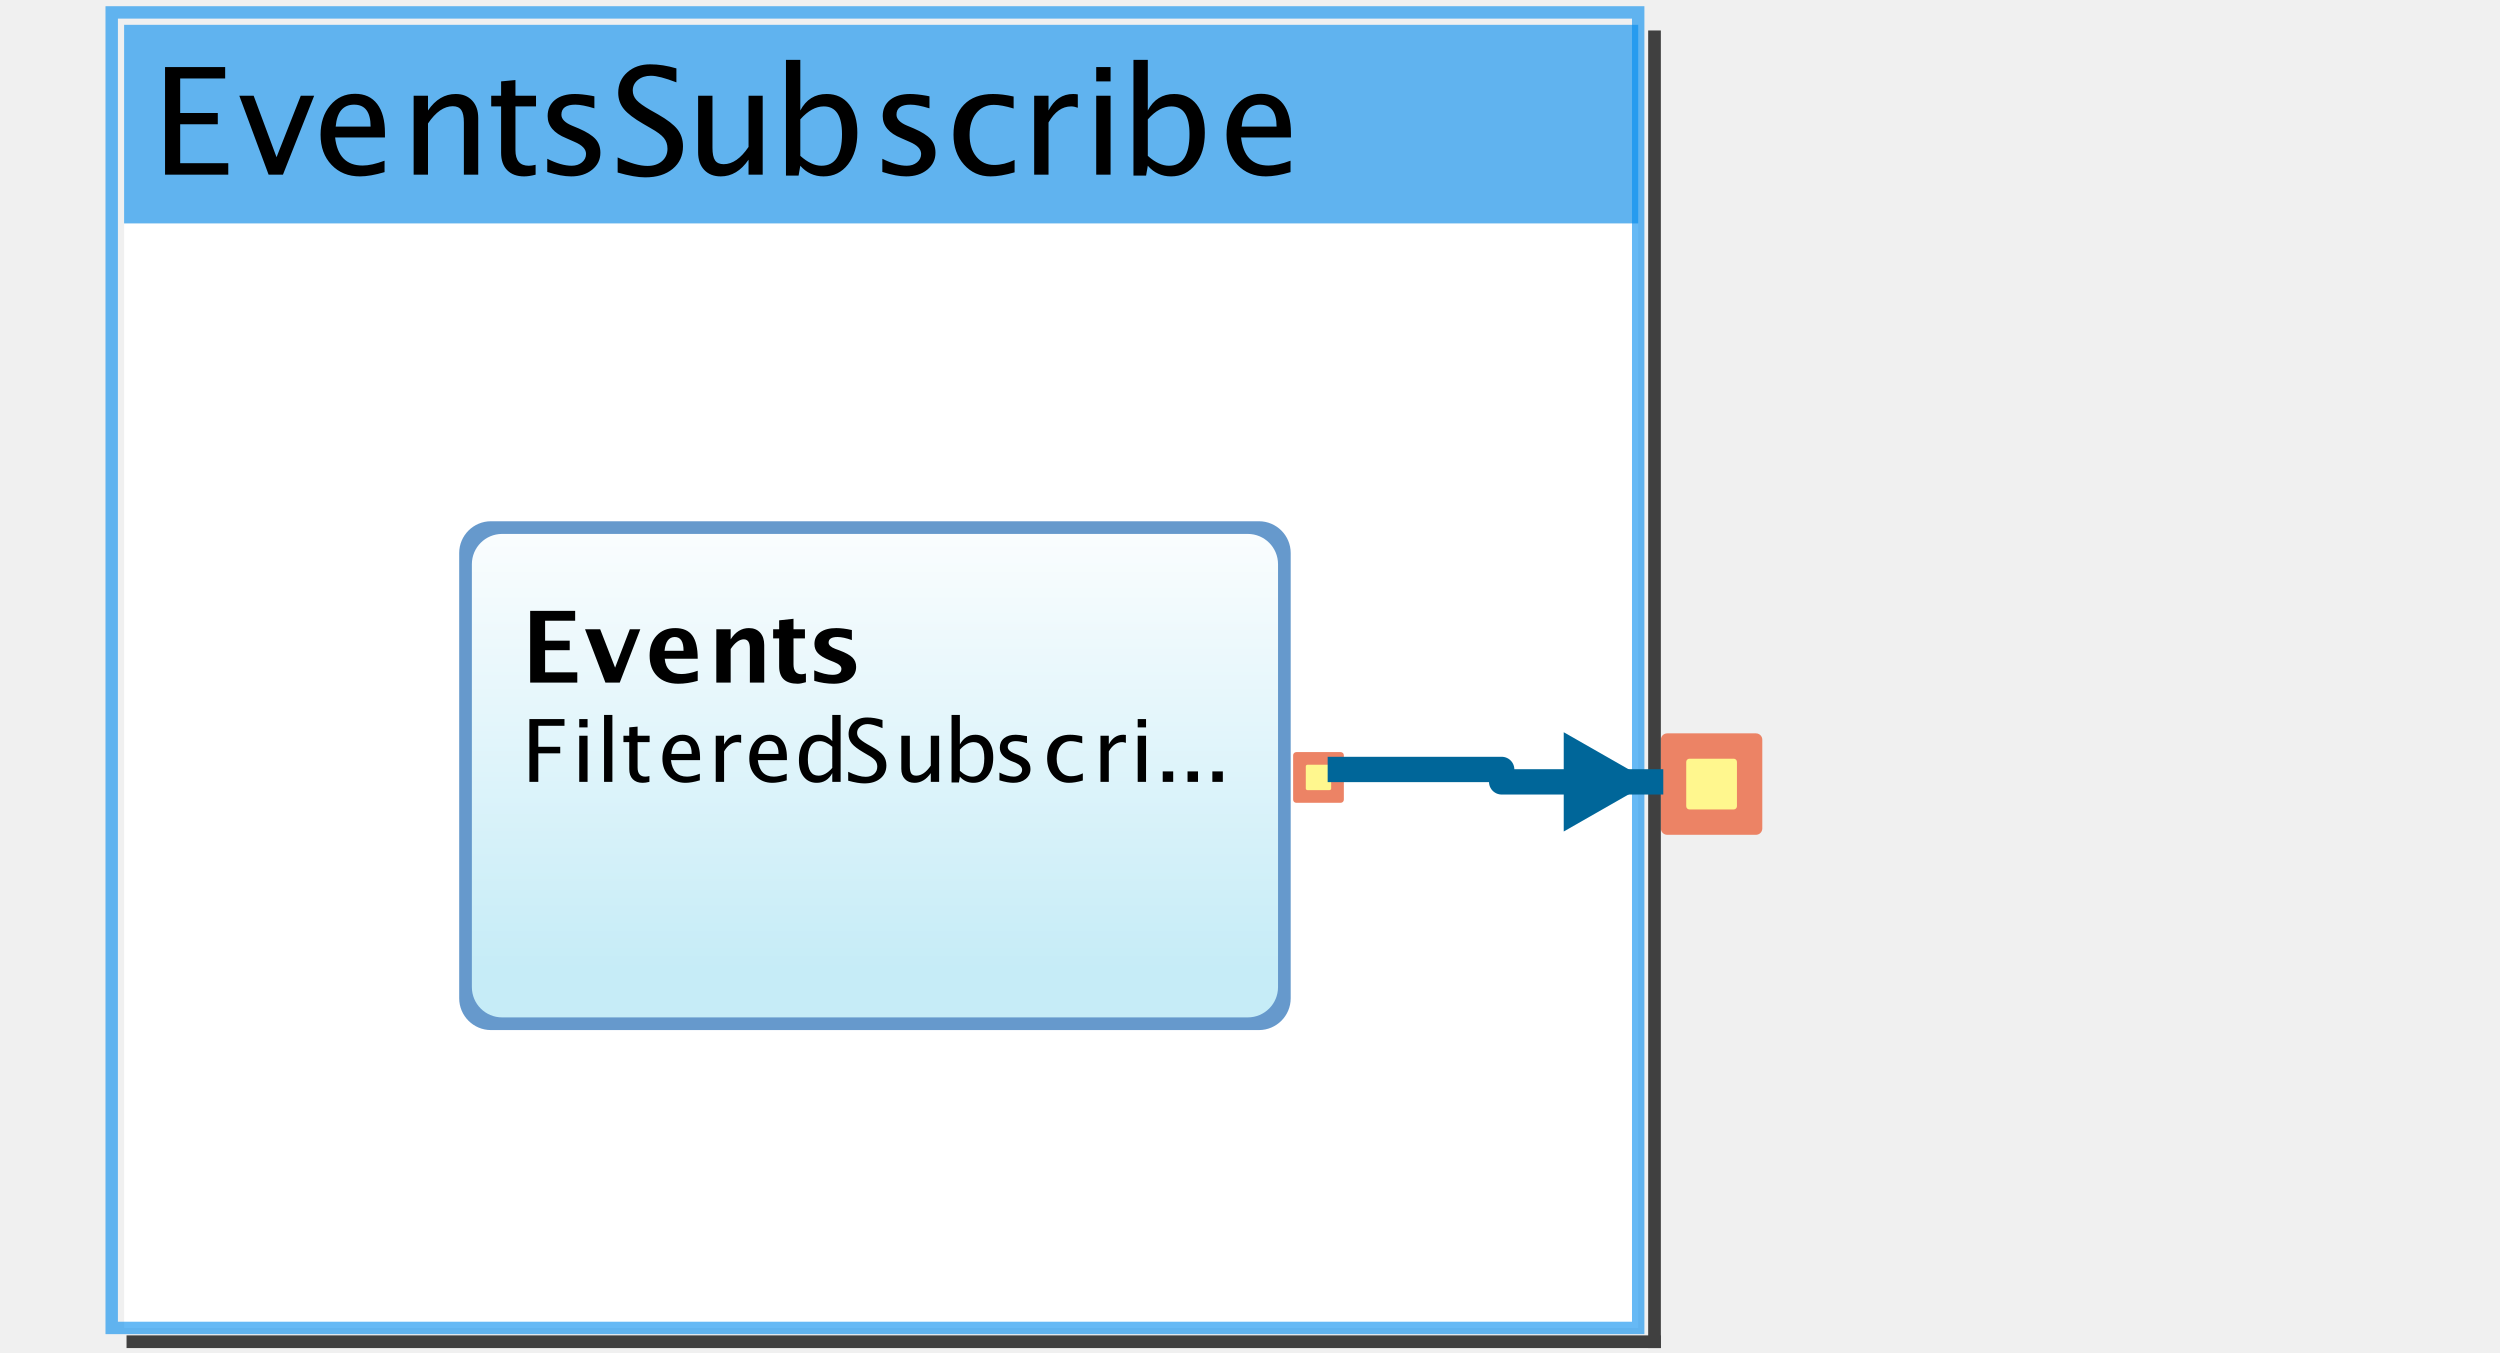
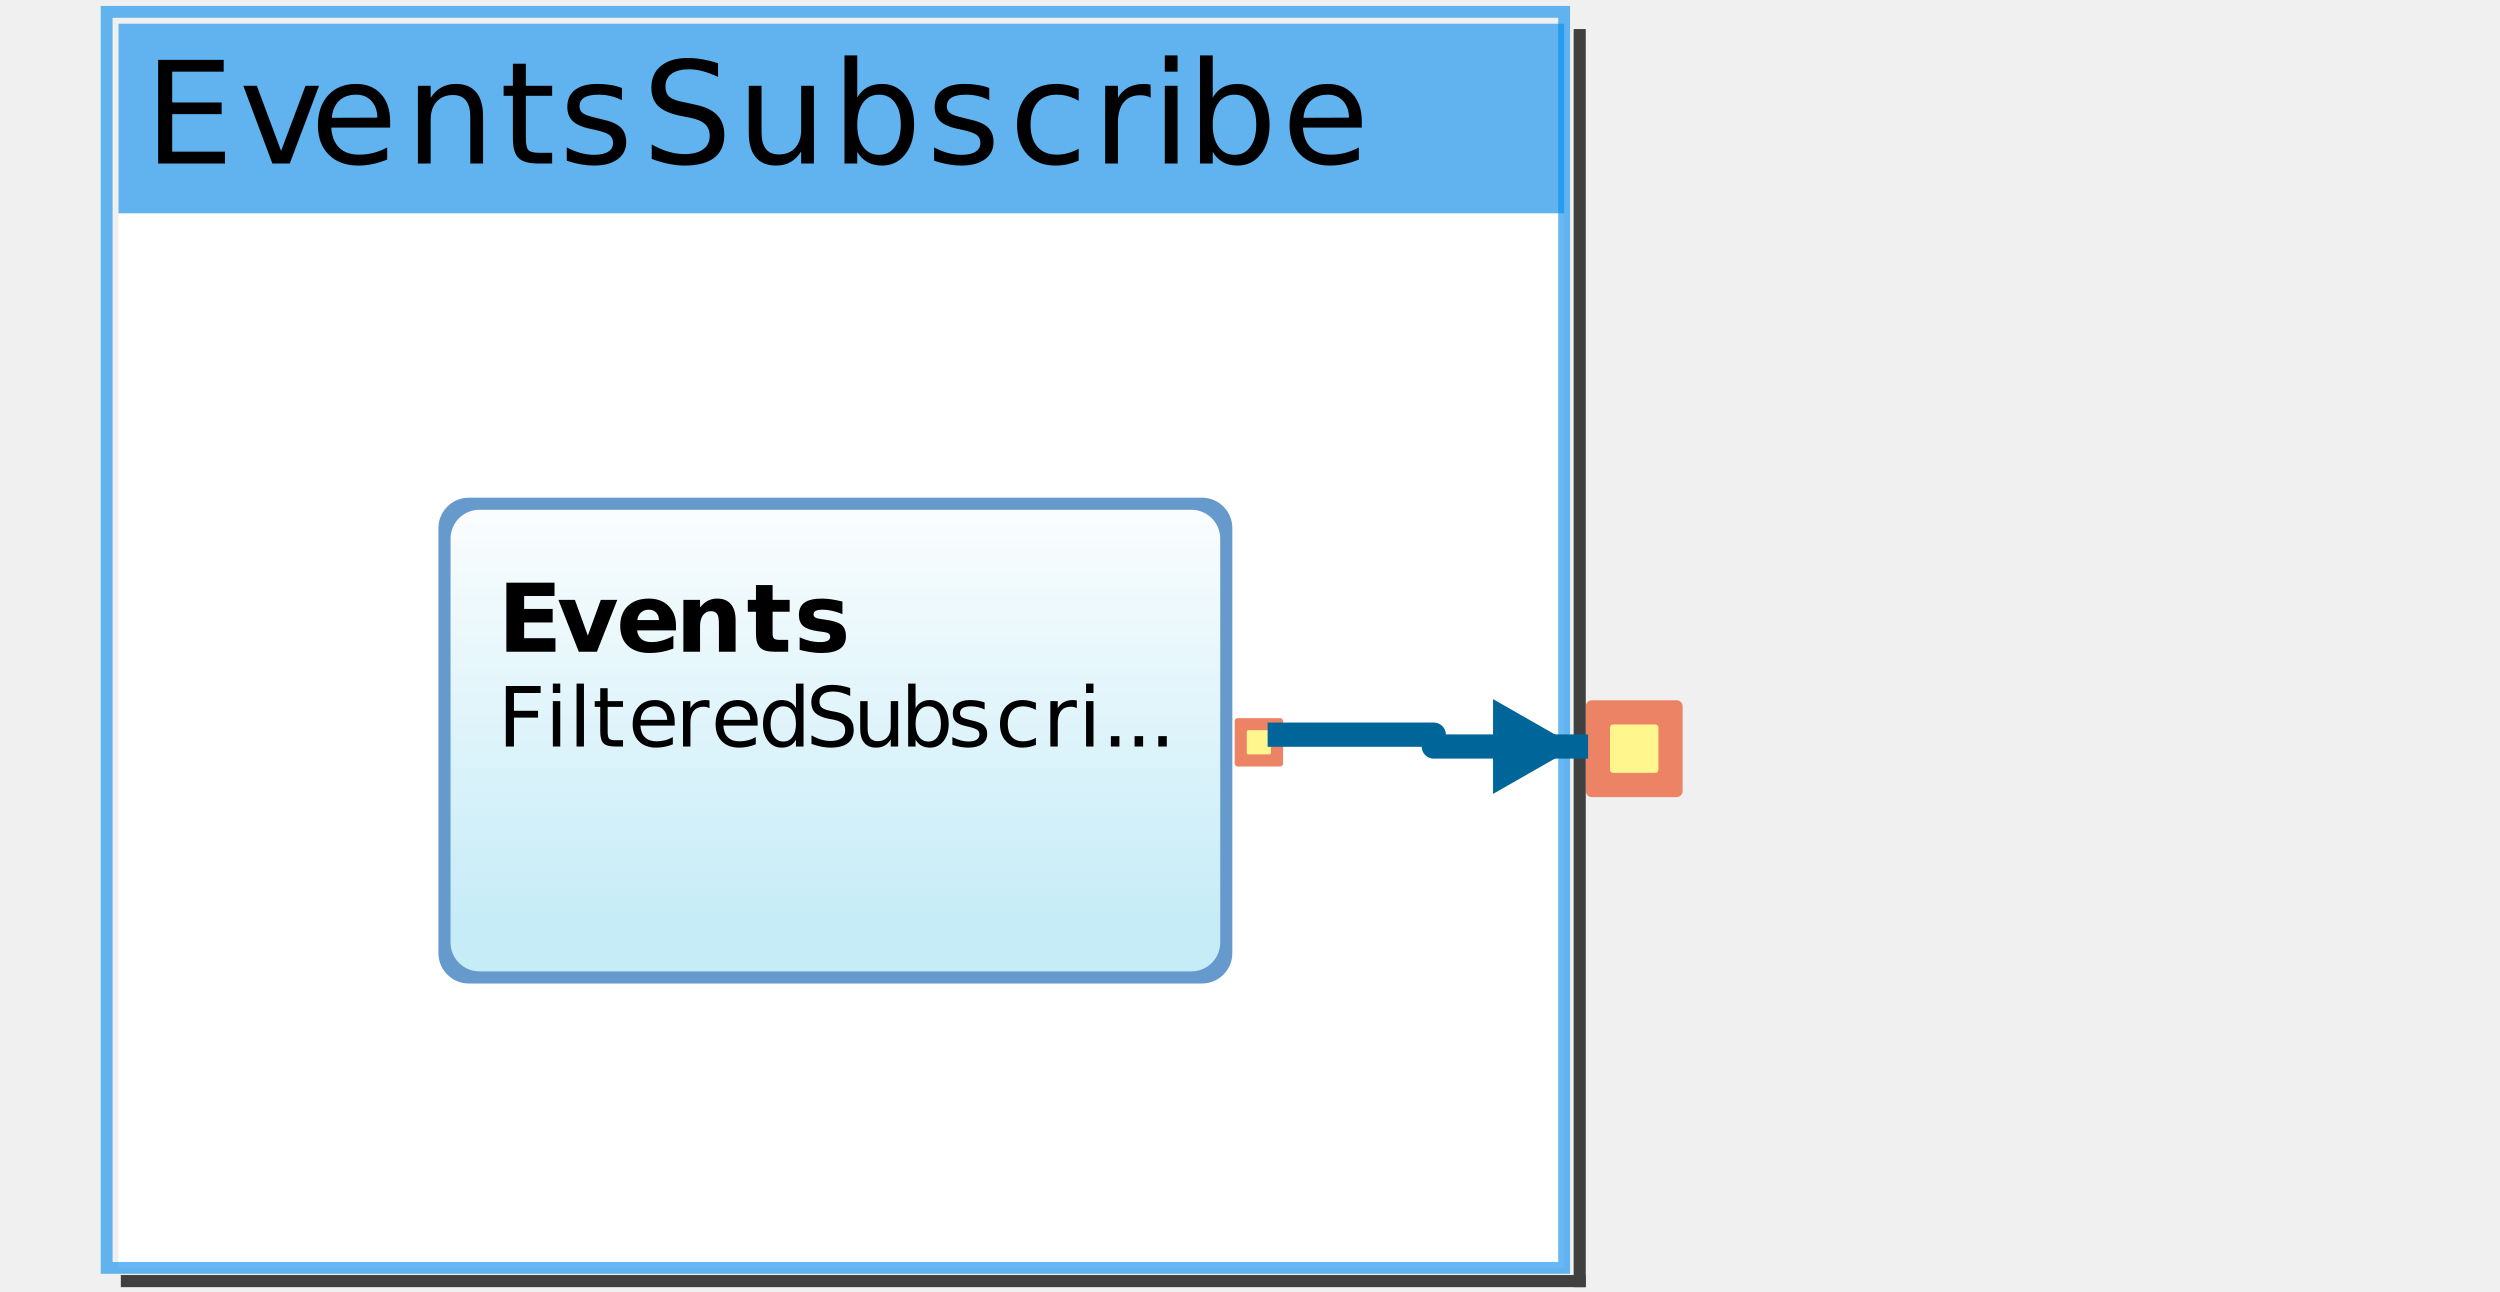
<svg xmlns="http://www.w3.org/2000/svg" style="fill-opacity:1; color-rendering:auto; color-interpolation:auto; text-rendering:auto; stroke:black; stroke-linecap:square; stroke-miterlimit:10; shape-rendering:auto; stroke-opacity:1; fill:black; stroke-dasharray:none; font-weight:normal; stroke-width:1; font-family:'Dialog'; font-style:normal; stroke-linejoin:miter; font-size:12; stroke-dashoffset:0; image-rendering:auto;">
  <defs id="genericDefs" />
  <g>
    <defs id="defs1">
      <linearGradient x1="38.022" gradientUnits="userSpaceOnUse" x2="38.022" y1="43.022" y2="78.083" id="linearGradient1" spreadMethod="pad">
        <stop style="stop-opacity:1; stop-color:rgb(250,253,254);" offset="0%" />
        <stop style="stop-opacity:1; stop-color:rgb(198,236,247);" offset="100%" />
      </linearGradient>
      <clipPath clipPathUnits="userSpaceOnUse" id="clipPath1">
        <path d="M0 0 L142 0 L142 109 L0 109 L0 0 Z" />
      </clipPath>
      <clipPath clipPathUnits="userSpaceOnUse" id="clipPath2">
        <path d="M7 0 L7 109 L135 109 L135 0 Z" />
      </clipPath>
      <clipPath clipPathUnits="userSpaceOnUse" id="clipPath3">
        <path d="M7 0 L7 109 L134 109 L134 0 Z" />
      </clipPath>
    </defs>
    <g style="fill:rgb(0,0,0); fill-opacity:0; stroke-opacity:0; stroke:rgb(0,0,0);">
      <rect x="0" y="0" width="142" style="clip-path:url(#clipPath1); stroke:none;" height="109" />
    </g>
    <g style="fill:rgb(236,131,101); text-rendering:optimizeSpeed; stroke:rgb(236,131,101);">
-       <rect x="133.826" y="59.092" width="8.174" style="clip-path:url(#clipPath1); stroke:none;" rx="0.511" ry="0.511" height="8.174" />
-       <rect x="135.87" y="61.135" width="4.087" style="clip-path:url(#clipPath1); fill:rgb(255,247,142); stroke:none;" rx="0.255" ry="0.261" height="4.087" />
-       <rect x="10.196" y="107.601" width="123.63" style="clip-path:url(#clipPath2); fill:rgb(64,64,64); stroke:none;" height="1.022" />
-       <rect x="132.804" y="2.455" width="1.022" style="clip-path:url(#clipPath2); fill:rgb(64,64,64); stroke:none;" height="106.167" />
+       <rect x="133.826" y="59.095" width="8.174" style="clip-path:url(#clipPath1); stroke:none;" rx="0.511" ry="0.511" height="8.174" />
+       <rect x="135.87" y="61.138" width="4.087" style="clip-path:url(#clipPath1); fill:rgb(255,247,142); stroke:none;" rx="0.255" ry="0.261" height="4.087" />
+       <rect x="10.196" y="107.604" width="123.63" style="clip-path:url(#clipPath2); fill:rgb(64,64,64); stroke:none;" height="1.022" />
+       <rect x="132.804" y="2.453" width="1.022" style="clip-path:url(#clipPath2); fill:rgb(64,64,64); stroke:none;" height="106.173" />
      <rect x="10" y="18" width="122" style="clip-path:url(#clipPath3); fill:white; text-rendering:geometricPrecision; stroke:none;" height="89" />
    </g>
    <g style="fill:rgb(0,139,239); text-rendering:geometricPrecision; fill-opacity:0.6; stroke-opacity:0.6; stroke:rgb(0,139,239);">
      <rect x="10" y="2" width="122" style="clip-path:url(#clipPath3); stroke:none;" height="16" />
    </g>
    <g style="font-family:sans-serif; text-rendering:geometricPrecision;">
-       <path d="M13.299 14.074 L13.299 5.402 L18.143 5.402 L18.143 6.324 L14.518 6.324 L14.518 9.105 L17.549 9.105 L17.549 10.011 L14.518 10.011 L14.518 13.152 L18.393 13.152 L18.393 14.074 L13.299 14.074 ZM21.643 14.074 L19.283 7.714 L20.439 7.714 L22.283 12.667 L24.236 7.714 L25.314 7.714 L22.799 14.074 L21.643 14.074 ZM30.986 13.87 Q29.83 14.214 29.002 14.214 Q27.596 14.214 26.713 13.285 Q25.83 12.355 25.83 10.855 Q25.83 9.417 26.611 8.488 Q27.393 7.558 28.611 7.558 Q29.768 7.558 30.393 8.378 Q31.018 9.199 31.018 10.714 L31.018 11.074 L27.002 11.074 Q27.252 13.339 29.221 13.339 Q29.939 13.339 30.986 12.949 L30.986 13.87 ZM27.049 10.199 L29.861 10.199 Q29.861 8.433 28.533 8.433 Q27.205 8.433 27.049 10.199 ZM33.33 14.074 L33.33 7.714 L34.486 7.714 L34.486 8.902 Q35.393 7.574 36.721 7.574 Q37.549 7.574 38.041 8.097 Q38.533 8.62 38.533 9.495 L38.533 14.074 L37.377 14.074 L37.377 9.87 Q37.377 9.167 37.166 8.863 Q36.955 8.558 36.486 8.558 Q35.424 8.558 34.486 9.949 L34.486 14.074 L33.33 14.074 ZM42.236 14.214 Q41.361 14.214 40.869 13.714 Q40.377 13.214 40.377 12.308 L40.377 8.574 L39.58 8.574 L39.58 7.714 L40.377 7.714 L40.377 6.558 L41.533 6.449 L41.533 7.714 L43.19 7.714 L43.19 8.574 L41.533 8.574 L41.533 12.105 Q41.533 13.355 42.611 13.355 Q42.83 13.355 43.158 13.277 L43.158 14.074 Q42.627 14.214 42.236 14.214 ZM46.018 14.214 Q45.221 14.214 44.096 13.855 L44.096 12.792 Q45.221 13.355 46.065 13.355 Q46.565 13.355 46.893 13.082 Q47.221 12.808 47.221 12.402 Q47.221 11.824 46.299 11.433 L45.627 11.136 Q44.127 10.527 44.127 9.355 Q44.127 8.527 44.721 8.05 Q45.315 7.574 46.33 7.574 Q46.861 7.574 47.658 7.714 L47.893 7.761 L47.893 8.73 Q46.924 8.433 46.361 8.433 Q45.236 8.433 45.236 9.245 Q45.236 9.761 46.08 10.12 L46.643 10.355 Q47.58 10.761 47.979 11.199 Q48.377 11.636 48.377 12.308 Q48.377 13.136 47.713 13.675 Q47.049 14.214 46.018 14.214 ZM51.986 14.292 Q51.127 14.292 49.768 13.902 L49.768 12.683 Q51.221 13.37 52.174 13.37 Q52.893 13.37 53.338 12.988 Q53.783 12.605 53.783 11.98 Q53.783 11.48 53.494 11.12 Q53.205 10.761 52.424 10.324 L51.83 9.98 Q50.721 9.339 50.268 8.785 Q49.815 8.23 49.815 7.48 Q49.815 6.48 50.541 5.832 Q51.268 5.183 52.393 5.183 Q53.393 5.183 54.502 5.511 L54.502 6.636 Q53.127 6.105 52.455 6.105 Q51.815 6.105 51.401 6.441 Q50.986 6.777 50.986 7.292 Q50.986 7.73 51.291 8.066 Q51.596 8.402 52.408 8.87 L53.018 9.214 Q54.143 9.855 54.588 10.425 Q55.033 10.995 55.033 11.792 Q55.033 12.917 54.205 13.605 Q53.377 14.292 51.986 14.292 ZM60.315 14.074 L60.315 12.87 Q59.393 14.214 58.08 14.214 Q57.236 14.214 56.744 13.691 Q56.252 13.167 56.252 12.277 L56.252 7.714 L57.408 7.714 L57.408 11.902 Q57.408 12.62 57.619 12.925 Q57.83 13.23 58.315 13.23 Q59.377 13.23 60.315 11.839 L60.315 7.714 L61.455 7.714 L61.455 14.074 L60.315 14.074 ZM63.33 14.152 L63.33 4.824 L64.486 4.824 L64.486 8.902 Q65.189 7.574 66.611 7.574 Q67.752 7.574 68.416 8.41 Q69.08 9.245 69.08 10.699 Q69.08 12.277 68.33 13.245 Q67.58 14.214 66.361 14.214 Q65.236 14.214 64.486 13.355 L64.346 14.152 L63.33 14.152 ZM64.486 12.558 Q65.377 13.355 66.189 13.355 Q67.846 13.355 67.846 10.808 Q67.846 8.574 66.377 8.574 Q65.408 8.574 64.486 9.62 L64.486 12.558 ZM73.018 14.214 Q72.221 14.214 71.096 13.855 L71.096 12.792 Q72.221 13.355 73.064 13.355 Q73.564 13.355 73.893 13.082 Q74.221 12.808 74.221 12.402 Q74.221 11.824 73.299 11.433 L72.627 11.136 Q71.127 10.527 71.127 9.355 Q71.127 8.527 71.721 8.05 Q72.314 7.574 73.33 7.574 Q73.861 7.574 74.658 7.714 L74.893 7.761 L74.893 8.73 Q73.924 8.433 73.361 8.433 Q72.236 8.433 72.236 9.245 Q72.236 9.761 73.08 10.12 L73.643 10.355 Q74.58 10.761 74.979 11.199 Q75.377 11.636 75.377 12.308 Q75.377 13.136 74.713 13.675 Q74.049 14.214 73.018 14.214 ZM79.814 14.214 Q78.518 14.214 77.674 13.261 Q76.83 12.308 76.83 10.855 Q76.83 9.308 77.666 8.441 Q78.502 7.574 80.018 7.574 Q80.752 7.574 81.674 7.777 L81.674 8.745 Q80.705 8.449 80.08 8.449 Q79.205 8.449 78.666 9.113 Q78.127 9.777 78.127 10.886 Q78.127 11.964 78.674 12.628 Q79.221 13.292 80.111 13.292 Q80.908 13.292 81.752 12.886 L81.752 13.886 Q80.627 14.214 79.814 14.214 ZM83.33 14.074 L83.33 7.714 L84.486 7.714 L84.486 8.902 Q85.174 7.574 86.471 7.574 Q86.658 7.574 86.846 7.605 L86.846 8.683 Q86.549 8.574 86.314 8.574 Q85.221 8.574 84.486 9.87 L84.486 14.074 L83.33 14.074 ZM88.33 14.074 L88.33 7.714 L89.486 7.714 L89.486 14.074 L88.33 14.074 ZM88.33 6.558 L88.33 5.402 L89.486 5.402 L89.486 6.558 L88.33 6.558 ZM91.33 14.152 L91.33 4.824 L92.486 4.824 L92.486 8.902 Q93.189 7.574 94.611 7.574 Q95.752 7.574 96.416 8.41 Q97.08 9.245 97.08 10.699 Q97.08 12.277 96.33 13.245 Q95.58 14.214 94.361 14.214 Q93.236 14.214 92.486 13.355 L92.346 14.152 L91.33 14.152 ZM92.486 12.558 Q93.377 13.355 94.189 13.355 Q95.846 13.355 95.846 10.808 Q95.846 8.574 94.377 8.574 Q93.408 8.574 92.486 9.62 L92.486 12.558 ZM103.986 13.87 Q102.83 14.214 102.002 14.214 Q100.596 14.214 99.713 13.285 Q98.83 12.355 98.83 10.855 Q98.83 9.417 99.611 8.488 Q100.393 7.558 101.611 7.558 Q102.768 7.558 103.393 8.378 Q104.018 9.199 104.018 10.714 L104.018 11.074 L100.002 11.074 Q100.252 13.339 102.221 13.339 Q102.939 13.339 103.986 12.949 L103.986 13.87 ZM100.049 10.199 L102.861 10.199 Q102.861 8.433 101.533 8.433 Q100.205 8.433 100.049 10.199 Z" style="stroke:none; clip-path:url(#clipPath3);" />
+       <path d="M13.346 5.051 L18.877 5.051 L18.877 6.051 L14.533 6.051 L14.533 8.645 L18.705 8.645 L18.705 9.63 L14.533 9.63 L14.533 12.802 L18.986 12.802 L18.986 13.802 L13.346 13.802 L13.346 5.051 ZM20.533 7.239 L21.674 7.239 L23.721 12.739 L25.783 7.239 L26.924 7.239 L24.455 13.802 L22.986 13.802 L20.533 7.239 ZM32.924 10.255 L32.924 10.77 L27.955 10.77 Q28.033 11.895 28.635 12.473 Q29.236 13.052 30.299 13.052 Q30.924 13.052 31.51 12.903 Q32.096 12.755 32.674 12.442 L32.674 13.473 Q32.08 13.708 31.471 13.841 Q30.861 13.973 30.236 13.973 Q28.674 13.973 27.752 13.059 Q26.83 12.145 26.83 10.583 Q26.83 8.973 27.705 8.028 Q28.58 7.083 30.049 7.083 Q31.377 7.083 32.151 7.934 Q32.924 8.786 32.924 10.255 ZM31.846 9.927 Q31.83 9.052 31.346 8.52 Q30.861 7.989 30.064 7.989 Q29.158 7.989 28.619 8.505 Q28.08 9.02 28.002 9.942 L31.846 9.927 ZM40.768 9.833 L40.768 13.802 L39.69 13.802 L39.69 9.88 Q39.69 8.942 39.322 8.481 Q38.955 8.02 38.236 8.02 Q37.361 8.02 36.854 8.575 Q36.346 9.13 36.346 10.098 L36.346 13.802 L35.268 13.802 L35.268 7.239 L36.346 7.239 L36.346 8.255 Q36.736 7.661 37.26 7.372 Q37.783 7.083 38.471 7.083 Q39.596 7.083 40.182 7.778 Q40.768 8.473 40.768 9.833 ZM44.377 5.38 L44.377 7.239 L46.596 7.239 L46.596 8.083 L44.377 8.083 L44.377 11.645 Q44.377 12.442 44.596 12.669 Q44.815 12.895 45.486 12.895 L46.596 12.895 L46.596 13.802 L45.486 13.802 Q44.236 13.802 43.76 13.333 Q43.283 12.864 43.283 11.645 L43.283 8.083 L42.502 8.083 L42.502 7.239 L43.283 7.239 L43.283 5.38 L44.377 5.38 ZM52.486 7.426 L52.486 8.458 Q52.033 8.223 51.541 8.106 Q51.049 7.989 50.518 7.989 Q49.721 7.989 49.315 8.231 Q48.908 8.473 48.908 8.973 Q48.908 9.348 49.197 9.559 Q49.486 9.77 50.361 9.958 L50.721 10.052 Q51.877 10.286 52.361 10.739 Q52.846 11.192 52.846 11.989 Q52.846 12.911 52.119 13.442 Q51.393 13.973 50.127 13.973 Q49.596 13.973 49.026 13.872 Q48.455 13.77 47.83 13.567 L47.83 12.442 Q48.424 12.755 49.002 12.911 Q49.58 13.067 50.158 13.067 Q50.908 13.067 51.322 12.809 Q51.736 12.552 51.736 12.067 Q51.736 11.63 51.44 11.395 Q51.143 11.161 50.143 10.942 L49.768 10.864 Q48.768 10.645 48.322 10.208 Q47.877 9.77 47.877 9.02 Q47.877 8.083 48.533 7.583 Q49.19 7.083 50.393 7.083 Q50.986 7.083 51.518 7.169 Q52.049 7.255 52.486 7.426 ZM60.596 5.333 L60.596 6.489 Q59.924 6.176 59.322 6.013 Q58.721 5.848 58.174 5.848 Q57.205 5.848 56.682 6.223 Q56.158 6.598 56.158 7.301 Q56.158 7.88 56.502 8.177 Q56.846 8.473 57.83 8.645 L58.533 8.802 Q59.861 9.052 60.494 9.684 Q61.127 10.317 61.127 11.38 Q61.127 12.661 60.276 13.317 Q59.424 13.973 57.768 13.973 Q57.158 13.973 56.455 13.833 Q55.752 13.692 55.002 13.411 L55.002 12.192 Q55.721 12.598 56.416 12.802 Q57.111 13.005 57.768 13.005 Q58.783 13.005 59.338 12.606 Q59.893 12.208 59.893 11.473 Q59.893 10.833 59.494 10.466 Q59.096 10.098 58.19 9.927 L57.471 9.786 Q56.143 9.52 55.557 8.958 Q54.971 8.395 54.971 7.395 Q54.971 6.223 55.783 5.559 Q56.596 4.895 58.033 4.895 Q58.658 4.895 59.291 5.005 Q59.924 5.114 60.596 5.333 ZM63.19 11.208 L63.19 7.239 L64.268 7.239 L64.268 11.177 Q64.268 12.098 64.635 12.567 Q65.002 13.036 65.721 13.036 Q66.596 13.036 67.104 12.481 Q67.611 11.927 67.611 10.958 L67.611 7.239 L68.689 7.239 L68.689 13.802 L67.611 13.802 L67.611 12.786 Q67.221 13.395 66.705 13.684 Q66.189 13.973 65.502 13.973 Q64.361 13.973 63.776 13.27 Q63.19 12.567 63.19 11.208 ZM76.018 10.52 Q76.018 9.333 75.525 8.661 Q75.033 7.989 74.189 7.989 Q73.33 7.989 72.838 8.661 Q72.346 9.333 72.346 10.52 Q72.346 11.708 72.838 12.387 Q73.33 13.067 74.189 13.067 Q75.033 13.067 75.525 12.387 Q76.018 11.708 76.018 10.52 ZM72.346 8.239 Q72.689 7.645 73.205 7.364 Q73.721 7.083 74.439 7.083 Q75.643 7.083 76.393 8.028 Q77.143 8.973 77.143 10.52 Q77.143 12.067 76.393 13.02 Q75.643 13.973 74.439 13.973 Q73.721 13.973 73.205 13.684 Q72.689 13.395 72.346 12.817 L72.346 13.802 L71.268 13.802 L71.268 4.676 L72.346 4.676 L72.346 8.239 ZM83.486 7.426 L83.486 8.458 Q83.033 8.223 82.541 8.106 Q82.049 7.989 81.518 7.989 Q80.721 7.989 80.314 8.231 Q79.908 8.473 79.908 8.973 Q79.908 9.348 80.197 9.559 Q80.486 9.77 81.361 9.958 L81.721 10.052 Q82.877 10.286 83.361 10.739 Q83.846 11.192 83.846 11.989 Q83.846 12.911 83.119 13.442 Q82.393 13.973 81.127 13.973 Q80.596 13.973 80.025 13.872 Q79.455 13.77 78.83 13.567 L78.83 12.442 Q79.424 12.755 80.002 12.911 Q80.58 13.067 81.158 13.067 Q81.908 13.067 82.322 12.809 Q82.736 12.552 82.736 12.067 Q82.736 11.63 82.439 11.395 Q82.143 11.161 81.143 10.942 L80.768 10.864 Q79.768 10.645 79.322 10.208 Q78.877 9.77 78.877 9.02 Q78.877 8.083 79.533 7.583 Q80.189 7.083 81.393 7.083 Q81.986 7.083 82.518 7.169 Q83.049 7.255 83.486 7.426 ZM91.033 7.489 L91.033 8.505 Q90.564 8.239 90.111 8.114 Q89.658 7.989 89.189 7.989 Q88.127 7.989 87.549 8.653 Q86.971 9.317 86.971 10.52 Q86.971 11.723 87.549 12.387 Q88.127 13.052 89.189 13.052 Q89.658 13.052 90.111 12.927 Q90.564 12.802 91.033 12.552 L91.033 13.552 Q90.58 13.755 90.096 13.864 Q89.611 13.973 89.064 13.973 Q87.58 13.973 86.705 13.044 Q85.83 12.114 85.83 10.52 Q85.83 8.927 86.713 8.005 Q87.596 7.083 89.143 7.083 Q89.627 7.083 90.104 7.184 Q90.58 7.286 91.033 7.489 ZM97.111 8.239 Q96.924 8.145 96.713 8.091 Q96.502 8.036 96.236 8.036 Q95.33 8.036 94.838 8.63 Q94.346 9.223 94.346 10.348 L94.346 13.802 L93.268 13.802 L93.268 7.239 L94.346 7.239 L94.346 8.255 Q94.689 7.661 95.236 7.372 Q95.783 7.083 96.564 7.083 Q96.674 7.083 96.807 7.098 Q96.939 7.114 97.096 7.145 L97.111 8.239 ZM98.299 7.239 L99.377 7.239 L99.377 13.802 L98.299 13.802 L98.299 7.239 ZM98.299 4.676 L99.377 4.676 L99.377 6.051 L98.299 6.051 L98.299 4.676 ZM106.018 10.52 Q106.018 9.333 105.525 8.661 Q105.033 7.989 104.189 7.989 Q103.33 7.989 102.838 8.661 Q102.346 9.333 102.346 10.52 Q102.346 11.708 102.838 12.387 Q103.33 13.067 104.189 13.067 Q105.033 13.067 105.525 12.387 Q106.018 11.708 106.018 10.52 ZM102.346 8.239 Q102.689 7.645 103.205 7.364 Q103.721 7.083 104.439 7.083 Q105.643 7.083 106.393 8.028 Q107.143 8.973 107.143 10.52 Q107.143 12.067 106.393 13.02 Q105.643 13.973 104.439 13.973 Q103.721 13.973 103.205 13.684 Q102.689 13.395 102.346 12.817 L102.346 13.802 L101.268 13.802 L101.268 4.676 L102.346 4.676 L102.346 8.239 ZM114.924 10.255 L114.924 10.77 L109.955 10.77 Q110.033 11.895 110.635 12.473 Q111.236 13.052 112.299 13.052 Q112.924 13.052 113.51 12.903 Q114.096 12.755 114.674 12.442 L114.674 13.473 Q114.08 13.708 113.471 13.841 Q112.861 13.973 112.236 13.973 Q110.674 13.973 109.752 13.059 Q108.83 12.145 108.83 10.583 Q108.83 8.973 109.705 8.028 Q110.58 7.083 112.049 7.083 Q113.377 7.083 114.15 7.934 Q114.924 8.786 114.924 10.255 ZM113.846 9.927 Q113.83 9.052 113.346 8.52 Q112.861 7.989 112.064 7.989 Q111.158 7.989 110.619 8.505 Q110.08 9.02 110.002 9.942 L113.846 9.927 Z" style="stroke:none; clip-path:url(#clipPath3);" />
    </g>
    <g style="fill:rgb(0,139,239); text-rendering:geometricPrecision; fill-opacity:0.6; font-family:sans-serif; stroke-opacity:0.6; stroke:rgb(0,139,239);">
      <rect x="9" y="1" width="123" style="fill:none; clip-path:url(#clipPath3);" height="106" />
    </g>
    <g style="fill:rgb(236,131,101); text-rendering:geometricPrecision; font-family:sans-serif; stroke:rgb(236,131,101);">
-       <rect x="104.196" y="60.601" width="4.087" style="clip-path:url(#clipPath2); stroke:none;" rx="0.255" ry="0.255" height="4.087" />
-       <rect x="105.217" y="61.622" width="2.043" style="clip-path:url(#clipPath2); fill:rgb(255,247,142); stroke:none;" rx="0.128" ry="0.13" height="2.043" />
+       <rect x="104.196" y="60.604" width="4.087" style="clip-path:url(#clipPath2); stroke:none;" rx="0.255" ry="0.255" height="4.087" />
+       <rect x="105.217" y="61.625" width="2.043" style="clip-path:url(#clipPath2); fill:rgb(255,247,142); stroke:none;" rx="0.128" ry="0.13" height="2.043" />
      <rect x="37" y="42" width="67" style="clip-path:url(#clipPath2); fill:rgb(102,153,204); stroke:none;" rx="2.562" ry="2.562" height="41" />
      <rect x="38.022" y="43.022" width="64.957" style="clip-path:url(#clipPath2); fill:url(#linearGradient1); stroke:none;" rx="2.435" ry="2.438" height="38.956" />
    </g>
    <g style="text-rendering:geometricPrecision; font-size:8; font-weight:bold; font-family:sans-serif;">
-       <path d="M42.719 55 L42.719 49.219 L46.344 49.219 L46.344 50.016 L43.922 50.016 L43.922 51.625 L45.906 51.625 L45.906 52.391 L43.922 52.391 L43.922 54.172 L46.516 54.172 L46.516 55 L42.719 55 ZM48.781 55 L47.141 50.703 L48.359 50.703 L49.562 53.797 L50.75 50.703 L51.594 50.703 L49.938 55 L48.781 55 ZM56.219 54.859 Q55.391 55.094 54.656 55.094 Q53.578 55.094 52.961 54.484 Q52.344 53.875 52.344 52.828 Q52.344 51.828 52.906 51.219 Q53.469 50.609 54.406 50.609 Q55.344 50.609 55.781 51.203 Q56.219 51.797 56.219 53.078 L53.562 53.078 Q53.672 54.312 54.906 54.312 Q55.484 54.312 56.219 54.047 L56.219 54.859 ZM53.547 52.438 L55.078 52.438 Q55.078 51.328 54.375 51.328 Q53.656 51.328 53.547 52.438 ZM57.719 55 L57.719 50.703 L58.875 50.703 L58.875 51.516 Q59.453 50.609 60.344 50.609 Q60.922 50.609 61.25 50.977 Q61.578 51.344 61.578 51.969 L61.578 55 L60.422 55 L60.422 52.25 Q60.422 51.516 59.938 51.516 Q59.391 51.516 58.875 52.297 L58.875 55 L57.719 55 ZM64.938 54.969 Q64.516 55.094 64.281 55.094 Q62.781 55.094 62.781 53.688 L62.781 51.438 L62.297 51.438 L62.297 50.703 L62.781 50.703 L62.781 49.984 L63.938 49.859 L63.938 50.703 L64.859 50.703 L64.859 51.438 L63.938 51.438 L63.938 53.531 Q63.938 54.328 64.578 54.328 Q64.734 54.328 64.938 54.266 L64.938 54.969 ZM65.609 54.859 L65.609 54.016 Q66.469 54.375 67.078 54.375 Q67.797 54.375 67.797 53.891 Q67.797 53.578 67.203 53.344 L66.812 53.188 Q66.172 52.922 65.898 52.625 Q65.625 52.328 65.625 51.891 Q65.625 51.281 66.094 50.945 Q66.562 50.609 67.391 50.609 Q67.922 50.609 68.641 50.766 L68.641 51.578 Q67.953 51.328 67.484 51.328 Q66.766 51.328 66.766 51.781 Q66.766 52.078 67.297 52.281 L67.641 52.406 Q68.391 52.688 68.688 52.984 Q68.984 53.281 68.984 53.734 Q68.984 54.344 68.484 54.719 Q67.984 55.094 67.172 55.094 Q66.406 55.094 65.609 54.859 Z" style="stroke:none; clip-path:url(#clipPath2);" />
-       <path d="M42.656 63 L42.656 57.938 L45.484 57.938 L45.484 58.484 L43.375 58.484 L43.375 60.172 L45.141 60.172 L45.141 60.703 L43.375 60.703 L43.375 63 L42.656 63 ZM46.672 63 L46.672 59.281 L47.344 59.281 L47.344 63 L46.672 63 ZM46.672 58.609 L46.672 57.938 L47.344 57.938 L47.344 58.609 L46.672 58.609 ZM48.672 63 L48.672 57.609 L49.344 57.609 L49.344 63 L48.672 63 ZM51.781 63.078 Q51.281 63.078 50.992 62.789 Q50.703 62.5 50.703 61.969 L50.703 59.797 L50.234 59.797 L50.234 59.281 L50.703 59.281 L50.703 58.609 L51.375 58.547 L51.375 59.281 L52.344 59.281 L52.344 59.797 L51.375 59.797 L51.375 61.844 Q51.375 62.578 52 62.578 Q52.141 62.578 52.328 62.531 L52.328 63 Q52.016 63.078 51.781 63.078 ZM56.391 62.875 Q55.719 63.078 55.234 63.078 Q54.422 63.078 53.898 62.539 Q53.375 62 53.375 61.125 Q53.375 60.281 53.836 59.742 Q54.297 59.203 55 59.203 Q55.672 59.203 56.039 59.68 Q56.406 60.156 56.406 61.047 L56.406 61.25 L54.062 61.25 Q54.219 62.578 55.359 62.578 Q55.781 62.578 56.391 62.344 L56.391 62.875 ZM54.094 60.75 L55.734 60.75 Q55.734 59.703 54.969 59.703 Q54.188 59.703 54.094 60.75 ZM57.672 63 L57.672 59.281 L58.344 59.281 L58.344 59.984 Q58.75 59.203 59.516 59.203 Q59.609 59.203 59.719 59.219 L59.719 59.859 Q59.547 59.797 59.422 59.797 Q58.781 59.797 58.344 60.547 L58.344 63 L57.672 63 ZM63.391 62.875 Q62.719 63.078 62.234 63.078 Q61.422 63.078 60.898 62.539 Q60.375 62 60.375 61.125 Q60.375 60.281 60.836 59.742 Q61.297 59.203 62 59.203 Q62.672 59.203 63.039 59.68 Q63.406 60.156 63.406 61.047 L63.406 61.25 L61.062 61.25 Q61.219 62.578 62.359 62.578 Q62.781 62.578 63.391 62.344 L63.391 62.875 ZM61.094 60.75 L62.734 60.75 Q62.734 59.703 61.969 59.703 Q61.188 59.703 61.094 60.75 ZM67.062 63 L67.062 62.297 Q66.641 63.078 65.812 63.078 Q65.156 63.078 64.766 62.594 Q64.375 62.109 64.375 61.266 Q64.375 60.328 64.812 59.766 Q65.25 59.203 65.969 59.203 Q66.625 59.203 67.062 59.719 L67.062 57.609 L67.734 57.609 L67.734 63 L67.062 63 ZM67.062 60.172 Q66.531 59.719 66.062 59.719 Q65.094 59.719 65.094 61.188 Q65.094 62.5 65.953 62.5 Q66.516 62.5 67.062 61.875 L67.062 60.172 ZM69.641 63.125 Q69.141 63.125 68.344 62.906 L68.344 62.188 Q69.203 62.594 69.75 62.594 Q70.172 62.594 70.43 62.367 Q70.688 62.141 70.688 61.781 Q70.688 61.484 70.516 61.273 Q70.344 61.062 69.891 60.812 L69.547 60.609 Q68.906 60.234 68.641 59.914 Q68.375 59.594 68.375 59.156 Q68.375 58.562 68.797 58.188 Q69.219 57.812 69.875 57.812 Q70.453 57.812 71.109 58.016 L71.109 58.672 Q70.312 58.344 69.922 58.344 Q69.547 58.344 69.305 58.547 Q69.062 58.75 69.062 59.047 Q69.062 59.297 69.234 59.492 Q69.406 59.688 69.891 59.969 L70.25 60.172 Q70.906 60.531 71.164 60.867 Q71.422 61.203 71.422 61.672 Q71.422 62.328 70.938 62.727 Q70.453 63.125 69.641 63.125 ZM75 63 L75 62.297 Q74.453 63.078 73.688 63.078 Q73.203 63.078 72.914 62.773 Q72.625 62.469 72.625 61.953 L72.625 59.281 L73.312 59.281 L73.312 61.734 Q73.312 62.156 73.43 62.328 Q73.547 62.5 73.828 62.5 Q74.453 62.5 75 61.688 L75 59.281 L75.672 59.281 L75.672 63 L75 63 ZM76.672 63.047 L76.672 57.609 L77.344 57.609 L77.344 59.984 Q77.766 59.203 78.594 59.203 Q79.25 59.203 79.641 59.695 Q80.031 60.188 80.031 61.031 Q80.031 61.953 79.594 62.516 Q79.156 63.078 78.438 63.078 Q77.781 63.078 77.344 62.578 L77.266 63.047 L76.672 63.047 ZM77.344 62.109 Q77.859 62.578 78.344 62.578 Q79.312 62.578 79.312 61.094 Q79.312 59.797 78.453 59.797 Q77.891 59.797 77.344 60.406 L77.344 62.109 ZM81.656 63.078 Q81.203 63.078 80.531 62.875 L80.531 62.25 Q81.203 62.578 81.688 62.578 Q81.969 62.578 82.164 62.422 Q82.359 62.266 82.359 62.031 Q82.359 61.688 81.828 61.453 L81.422 61.297 Q80.562 60.922 80.562 60.25 Q80.562 59.766 80.906 59.484 Q81.25 59.203 81.844 59.203 Q82.156 59.203 82.609 59.297 L82.75 59.312 L82.75 59.875 Q82.188 59.719 81.859 59.719 Q81.203 59.719 81.203 60.188 Q81.203 60.484 81.703 60.703 L82.031 60.828 Q82.578 61.062 82.805 61.32 Q83.031 61.578 83.031 61.969 Q83.031 62.453 82.648 62.766 Q82.266 63.078 81.656 63.078 ZM86.125 63.078 Q85.375 63.078 84.875 62.523 Q84.375 61.969 84.375 61.125 Q84.375 60.219 84.867 59.711 Q85.359 59.203 86.234 59.203 Q86.672 59.203 87.203 59.328 L87.203 59.891 Q86.641 59.719 86.281 59.719 Q85.766 59.719 85.453 60.109 Q85.141 60.5 85.141 61.141 Q85.141 61.766 85.461 62.156 Q85.781 62.547 86.297 62.547 Q86.766 62.547 87.25 62.312 L87.25 62.891 Q86.594 63.078 86.125 63.078 ZM88.672 63 L88.672 59.281 L89.344 59.281 L89.344 59.984 Q89.75 59.203 90.516 59.203 Q90.609 59.203 90.719 59.219 L90.719 59.859 Q90.547 59.797 90.422 59.797 Q89.781 59.797 89.344 60.547 L89.344 63 L88.672 63 ZM91.672 63 L91.672 59.281 L92.344 59.281 L92.344 63 L91.672 63 ZM91.672 58.609 L91.672 57.938 L92.344 57.938 L92.344 58.609 L91.672 58.609 ZM93.688 63 L93.688 62.156 L94.531 62.156 L94.531 63 L93.688 63 ZM95.688 63 L95.688 62.156 L96.531 62.156 L96.531 63 L95.688 63 ZM97.688 63 L97.688 62.156 L98.531 62.156 L98.531 63 L97.688 63 Z" style="stroke:none; clip-path:url(#clipPath2);" />
+       <path d="M42.734 49.172 L46.797 49.172 L46.797 50.297 L44.234 50.297 L44.234 51.391 L46.641 51.391 L46.641 52.531 L44.234 52.531 L44.234 53.859 L46.875 53.859 L46.875 55 L42.734 55 L42.734 49.172 ZM47.125 50.625 L48.516 50.625 L49.609 53.641 L50.703 50.625 L52.094 50.625 L50.375 55 L48.844 55 L47.125 50.625 ZM57.047 52.797 L57.047 53.203 L53.766 53.203 Q53.828 53.688 54.133 53.938 Q54.438 54.188 54.984 54.188 Q55.422 54.188 55.883 54.055 Q56.344 53.922 56.828 53.656 L56.828 54.734 Q56.344 54.922 55.844 55.016 Q55.344 55.109 54.844 55.109 Q53.656 55.109 53 54.508 Q52.344 53.906 52.344 52.812 Q52.344 51.75 52.992 51.133 Q53.641 50.516 54.766 50.516 Q55.797 50.516 56.422 51.141 Q57.047 51.766 57.047 52.797 ZM55.609 52.328 Q55.609 51.938 55.375 51.695 Q55.141 51.453 54.766 51.453 Q54.359 51.453 54.102 51.68 Q53.844 51.906 53.781 52.328 L55.609 52.328 ZM62.078 52.328 L62.078 55 L60.672 55 L60.672 54.562 L60.672 52.953 Q60.672 52.391 60.641 52.18 Q60.609 51.969 60.547 51.859 Q60.469 51.719 60.328 51.648 Q60.188 51.578 60.016 51.578 Q59.578 51.578 59.328 51.914 Q59.078 52.25 59.078 52.844 L59.078 55 L57.672 55 L57.672 50.625 L59.078 50.625 L59.078 51.266 Q59.391 50.875 59.742 50.695 Q60.094 50.516 60.531 50.516 Q61.281 50.516 61.68 50.984 Q62.078 51.453 62.078 52.328 ZM65.203 49.375 L65.203 50.625 L66.641 50.625 L66.641 51.625 L65.203 51.625 L65.203 53.484 Q65.203 53.781 65.32 53.891 Q65.438 54 65.797 54 L66.516 54 L66.516 55 L65.328 55 Q64.5 55 64.148 54.656 Q63.797 54.312 63.797 53.484 L63.797 51.625 L63.109 51.625 L63.109 50.625 L63.797 50.625 L63.797 49.375 L65.203 49.375 ZM71.094 50.766 L71.094 51.828 Q70.641 51.641 70.227 51.547 Q69.812 51.453 69.438 51.453 Q69.031 51.453 68.844 51.547 Q68.656 51.641 68.656 51.859 Q68.656 52.016 68.797 52.109 Q68.938 52.203 69.328 52.25 L69.562 52.281 Q70.641 52.422 71.016 52.734 Q71.391 53.047 71.391 53.703 Q71.391 54.406 70.875 54.758 Q70.359 55.109 69.328 55.109 Q68.891 55.109 68.43 55.039 Q67.969 54.969 67.484 54.844 L67.484 53.781 Q67.906 53.984 68.344 54.086 Q68.781 54.188 69.234 54.188 Q69.641 54.188 69.852 54.07 Q70.062 53.953 70.062 53.734 Q70.062 53.547 69.914 53.453 Q69.766 53.359 69.344 53.312 L69.094 53.281 Q68.172 53.156 67.797 52.844 Q67.422 52.531 67.422 51.891 Q67.422 51.188 67.898 50.852 Q68.375 50.516 69.359 50.516 Q69.734 50.516 70.164 50.578 Q70.594 50.641 71.094 50.766 Z" style="stroke:none; clip-path:url(#clipPath2);" />
+       <path d="M42.688 57.891 L45.625 57.891 L45.625 58.484 L43.375 58.484 L43.375 59.984 L45.406 59.984 L45.406 60.562 L43.375 60.562 L43.375 63 L42.688 63 L42.688 57.891 ZM46.656 59.172 L47.281 59.172 L47.281 63 L46.656 63 L46.656 59.172 ZM46.656 57.688 L47.281 57.688 L47.281 58.484 L46.656 58.484 L46.656 57.688 ZM48.656 57.688 L49.281 57.688 L49.281 63 L48.656 63 L48.656 57.688 ZM51.281 58.078 L51.281 59.172 L52.578 59.172 L52.578 59.656 L51.281 59.656 L51.281 61.734 Q51.281 62.203 51.406 62.336 Q51.531 62.469 51.938 62.469 L52.578 62.469 L52.578 63 L51.938 63 Q51.203 63 50.93 62.727 Q50.656 62.453 50.656 61.734 L50.656 59.656 L50.188 59.656 L50.188 59.172 L50.656 59.172 L50.656 58.078 L51.281 58.078 ZM56.938 60.922 L56.938 61.234 L54.047 61.234 Q54.078 61.891 54.43 62.227 Q54.781 62.562 55.406 62.562 Q55.766 62.562 56.109 62.477 Q56.453 62.391 56.781 62.203 L56.781 62.812 Q56.453 62.953 56.094 63.023 Q55.734 63.094 55.375 63.094 Q54.453 63.094 53.922 62.562 Q53.391 62.031 53.391 61.125 Q53.391 60.188 53.898 59.633 Q54.406 59.078 55.266 59.078 Q56.031 59.078 56.484 59.578 Q56.938 60.078 56.938 60.922 ZM56.312 60.75 Q56.297 60.234 56.016 59.922 Q55.734 59.609 55.266 59.609 Q54.75 59.609 54.43 59.906 Q54.109 60.203 54.062 60.75 L56.312 60.75 ZM59.875 59.766 Q59.766 59.703 59.641 59.672 Q59.516 59.641 59.375 59.641 Q58.844 59.641 58.555 59.984 Q58.266 60.328 58.266 60.984 L58.266 63 L57.641 63 L57.641 59.172 L58.266 59.172 L58.266 59.766 Q58.469 59.422 58.789 59.25 Q59.109 59.078 59.562 59.078 Q59.625 59.078 59.703 59.086 Q59.781 59.094 59.875 59.109 L59.875 59.766 ZM63.938 60.922 L63.938 61.234 L61.047 61.234 Q61.078 61.891 61.43 62.227 Q61.781 62.562 62.406 62.562 Q62.766 62.562 63.109 62.477 Q63.453 62.391 63.781 62.203 L63.781 62.812 Q63.453 62.953 63.094 63.023 Q62.734 63.094 62.375 63.094 Q61.453 63.094 60.922 62.562 Q60.391 62.031 60.391 61.125 Q60.391 60.188 60.898 59.633 Q61.406 59.078 62.266 59.078 Q63.031 59.078 63.484 59.578 Q63.938 60.078 63.938 60.922 ZM63.312 60.75 Q63.297 60.234 63.016 59.922 Q62.734 59.609 62.266 59.609 Q61.75 59.609 61.43 59.906 Q61.109 60.203 61.062 60.75 L63.312 60.75 ZM67.172 59.75 L67.172 57.688 L67.812 57.688 L67.812 63 L67.172 63 L67.172 62.422 Q66.984 62.766 66.68 62.93 Q66.375 63.094 65.953 63.094 Q65.266 63.094 64.828 62.539 Q64.391 61.984 64.391 61.094 Q64.391 60.188 64.828 59.633 Q65.266 59.078 65.953 59.078 Q66.375 59.078 66.68 59.242 Q66.984 59.406 67.172 59.75 ZM65.031 61.094 Q65.031 61.781 65.32 62.18 Q65.609 62.578 66.109 62.578 Q66.609 62.578 66.891 62.18 Q67.172 61.781 67.172 61.094 Q67.172 60.391 66.891 60 Q66.609 59.609 66.109 59.609 Q65.609 59.609 65.32 60 Q65.031 60.391 65.031 61.094 ZM71.75 58.062 L71.75 58.734 Q71.359 58.547 71.008 58.453 Q70.656 58.359 70.328 58.359 Q69.766 58.359 69.461 58.578 Q69.156 58.797 69.156 59.203 Q69.156 59.547 69.359 59.719 Q69.562 59.891 70.125 60 L70.547 60.078 Q71.312 60.234 71.68 60.602 Q72.047 60.969 72.047 61.594 Q72.047 62.328 71.555 62.711 Q71.062 63.094 70.094 63.094 Q69.734 63.094 69.328 63.016 Q68.922 62.938 68.484 62.781 L68.484 62.062 Q68.906 62.297 69.305 62.414 Q69.703 62.531 70.094 62.531 Q70.688 62.531 71.008 62.305 Q71.328 62.078 71.328 61.641 Q71.328 61.266 71.102 61.055 Q70.875 60.844 70.344 60.734 L69.922 60.656 Q69.156 60.5 68.812 60.172 Q68.469 59.844 68.469 59.266 Q68.469 58.578 68.945 58.188 Q69.422 57.797 70.25 57.797 Q70.609 57.797 70.984 57.867 Q71.359 57.938 71.75 58.062 ZM72.594 61.484 L72.594 59.172 L73.219 59.172 L73.219 61.469 Q73.219 62.016 73.43 62.281 Q73.641 62.547 74.078 62.547 Q74.578 62.547 74.875 62.227 Q75.172 61.906 75.172 61.344 L75.172 59.172 L75.797 59.172 L75.797 63 L75.172 63 L75.172 62.406 Q74.938 62.766 74.641 62.93 Q74.344 63.094 73.938 63.094 Q73.281 63.094 72.938 62.688 Q72.594 62.281 72.594 61.484 ZM79.406 61.094 Q79.406 60.391 79.125 60 Q78.844 59.609 78.344 59.609 Q77.844 59.609 77.555 60 Q77.266 60.391 77.266 61.094 Q77.266 61.781 77.555 62.18 Q77.844 62.578 78.344 62.578 Q78.844 62.578 79.125 62.18 Q79.406 61.781 79.406 61.094 ZM77.266 59.75 Q77.469 59.406 77.773 59.242 Q78.078 59.078 78.484 59.078 Q79.188 59.078 79.625 59.633 Q80.062 60.188 80.062 61.094 Q80.062 61.984 79.625 62.539 Q79.188 63.094 78.484 63.094 Q78.078 63.094 77.773 62.93 Q77.469 62.766 77.266 62.422 L77.266 63 L76.641 63 L76.641 57.688 L77.266 57.688 L77.266 59.75 ZM83.094 59.281 L83.094 59.875 Q82.828 59.75 82.547 59.68 Q82.266 59.609 81.953 59.609 Q81.484 59.609 81.25 59.75 Q81.016 59.891 81.016 60.188 Q81.016 60.406 81.18 60.523 Q81.344 60.641 81.859 60.766 L82.078 60.812 Q82.734 60.953 83.023 61.211 Q83.312 61.469 83.312 61.938 Q83.312 62.484 82.891 62.789 Q82.469 63.094 81.719 63.094 Q81.422 63.094 81.086 63.039 Q80.75 62.984 80.375 62.859 L80.375 62.203 Q80.734 62.391 81.07 62.484 Q81.406 62.578 81.734 62.578 Q82.188 62.578 82.422 62.422 Q82.656 62.266 82.656 61.984 Q82.656 61.734 82.484 61.602 Q82.312 61.469 81.734 61.328 L81.516 61.281 Q80.922 61.156 80.664 60.906 Q80.406 60.656 80.406 60.203 Q80.406 59.672 80.789 59.375 Q81.172 59.078 81.875 59.078 Q82.219 59.078 82.531 59.133 Q82.844 59.188 83.094 59.281 ZM87.422 59.312 L87.422 59.906 Q87.141 59.766 86.875 59.688 Q86.609 59.609 86.344 59.609 Q85.719 59.609 85.383 60 Q85.047 60.391 85.047 61.094 Q85.047 61.797 85.383 62.18 Q85.719 62.562 86.344 62.562 Q86.609 62.562 86.875 62.492 Q87.141 62.422 87.422 62.266 L87.422 62.859 Q87.156 62.969 86.875 63.031 Q86.594 63.094 86.266 63.094 Q85.406 63.094 84.898 62.555 Q84.391 62.016 84.391 61.094 Q84.391 60.156 84.906 59.617 Q85.422 59.078 86.312 59.078 Q86.594 59.078 86.875 59.141 Q87.156 59.203 87.422 59.312 ZM90.875 59.766 Q90.766 59.703 90.641 59.672 Q90.516 59.641 90.375 59.641 Q89.844 59.641 89.555 59.984 Q89.266 60.328 89.266 60.984 L89.266 63 L88.641 63 L88.641 59.172 L89.266 59.172 L89.266 59.766 Q89.469 59.422 89.789 59.25 Q90.109 59.078 90.562 59.078 Q90.625 59.078 90.703 59.086 Q90.781 59.094 90.875 59.109 L90.875 59.766 ZM91.656 59.172 L92.281 59.172 L92.281 63 L91.656 63 L91.656 59.172 ZM91.656 57.688 L92.281 57.688 L92.281 58.484 L91.656 58.484 L91.656 57.688 ZM93.75 62.125 L94.469 62.125 L94.469 63 L93.75 63 L93.75 62.125 ZM95.75 62.125 L96.469 62.125 L96.469 63 L95.75 63 L95.75 62.125 ZM97.75 62.125 L98.469 62.125 L98.469 63 L97.75 63 L97.75 62.125 Z" style="stroke:none; clip-path:url(#clipPath2);" />
    </g>
    <rect width="57.0" x="42.0" height="8.0" id="sdt0" y="55.635" style="stroke-opacity:0; fill-opacity:0;" />
    <g style="font-size:7; fill:rgb(0,102,153); text-rendering:geometricPrecision; font-family:sans-serif; stroke-linejoin:round; stroke:rgb(0,102,153); stroke-width:2.043; stroke-miterlimit:3.732;">
      <path d="M108 62 L121 62 L121 63 L133 63" style="fill:none; clip-path:url(#clipPath1);" />
      <polygon points=" 133 63 126 59 126 67" style="stroke-miterlimit:10; stroke-width:1; clip-path:url(#clipPath1); stroke:none; stroke-linejoin:miter;" />
    </g>
    <g visibility="hidden" style="stroke:none;font-style:italic;font-size:12px;font-family:'Helvetica','SansSerif';">
-       <rect x="94.0" y="50.635" width="106.94" style="fill:rgb(230,230,255);stroke:rgb(0,0,80);" rx="2.0" ry="2.0" height="17.0" />
+       <rect x="94.0" y="50.635" width="116.48" style="fill:rgb(230,230,255);stroke:rgb(0,0,80);" rx="2.0" ry="2.0" height="17.0" />
      <text x="95.0" y="63.635">FilteredSubscribe</text>
      <set attributeName="visibility" from="hidden" end="sdt0.mouseout" to="visible" begin="sdt0.mouseover" />
    </g>
  </g>
</svg>
